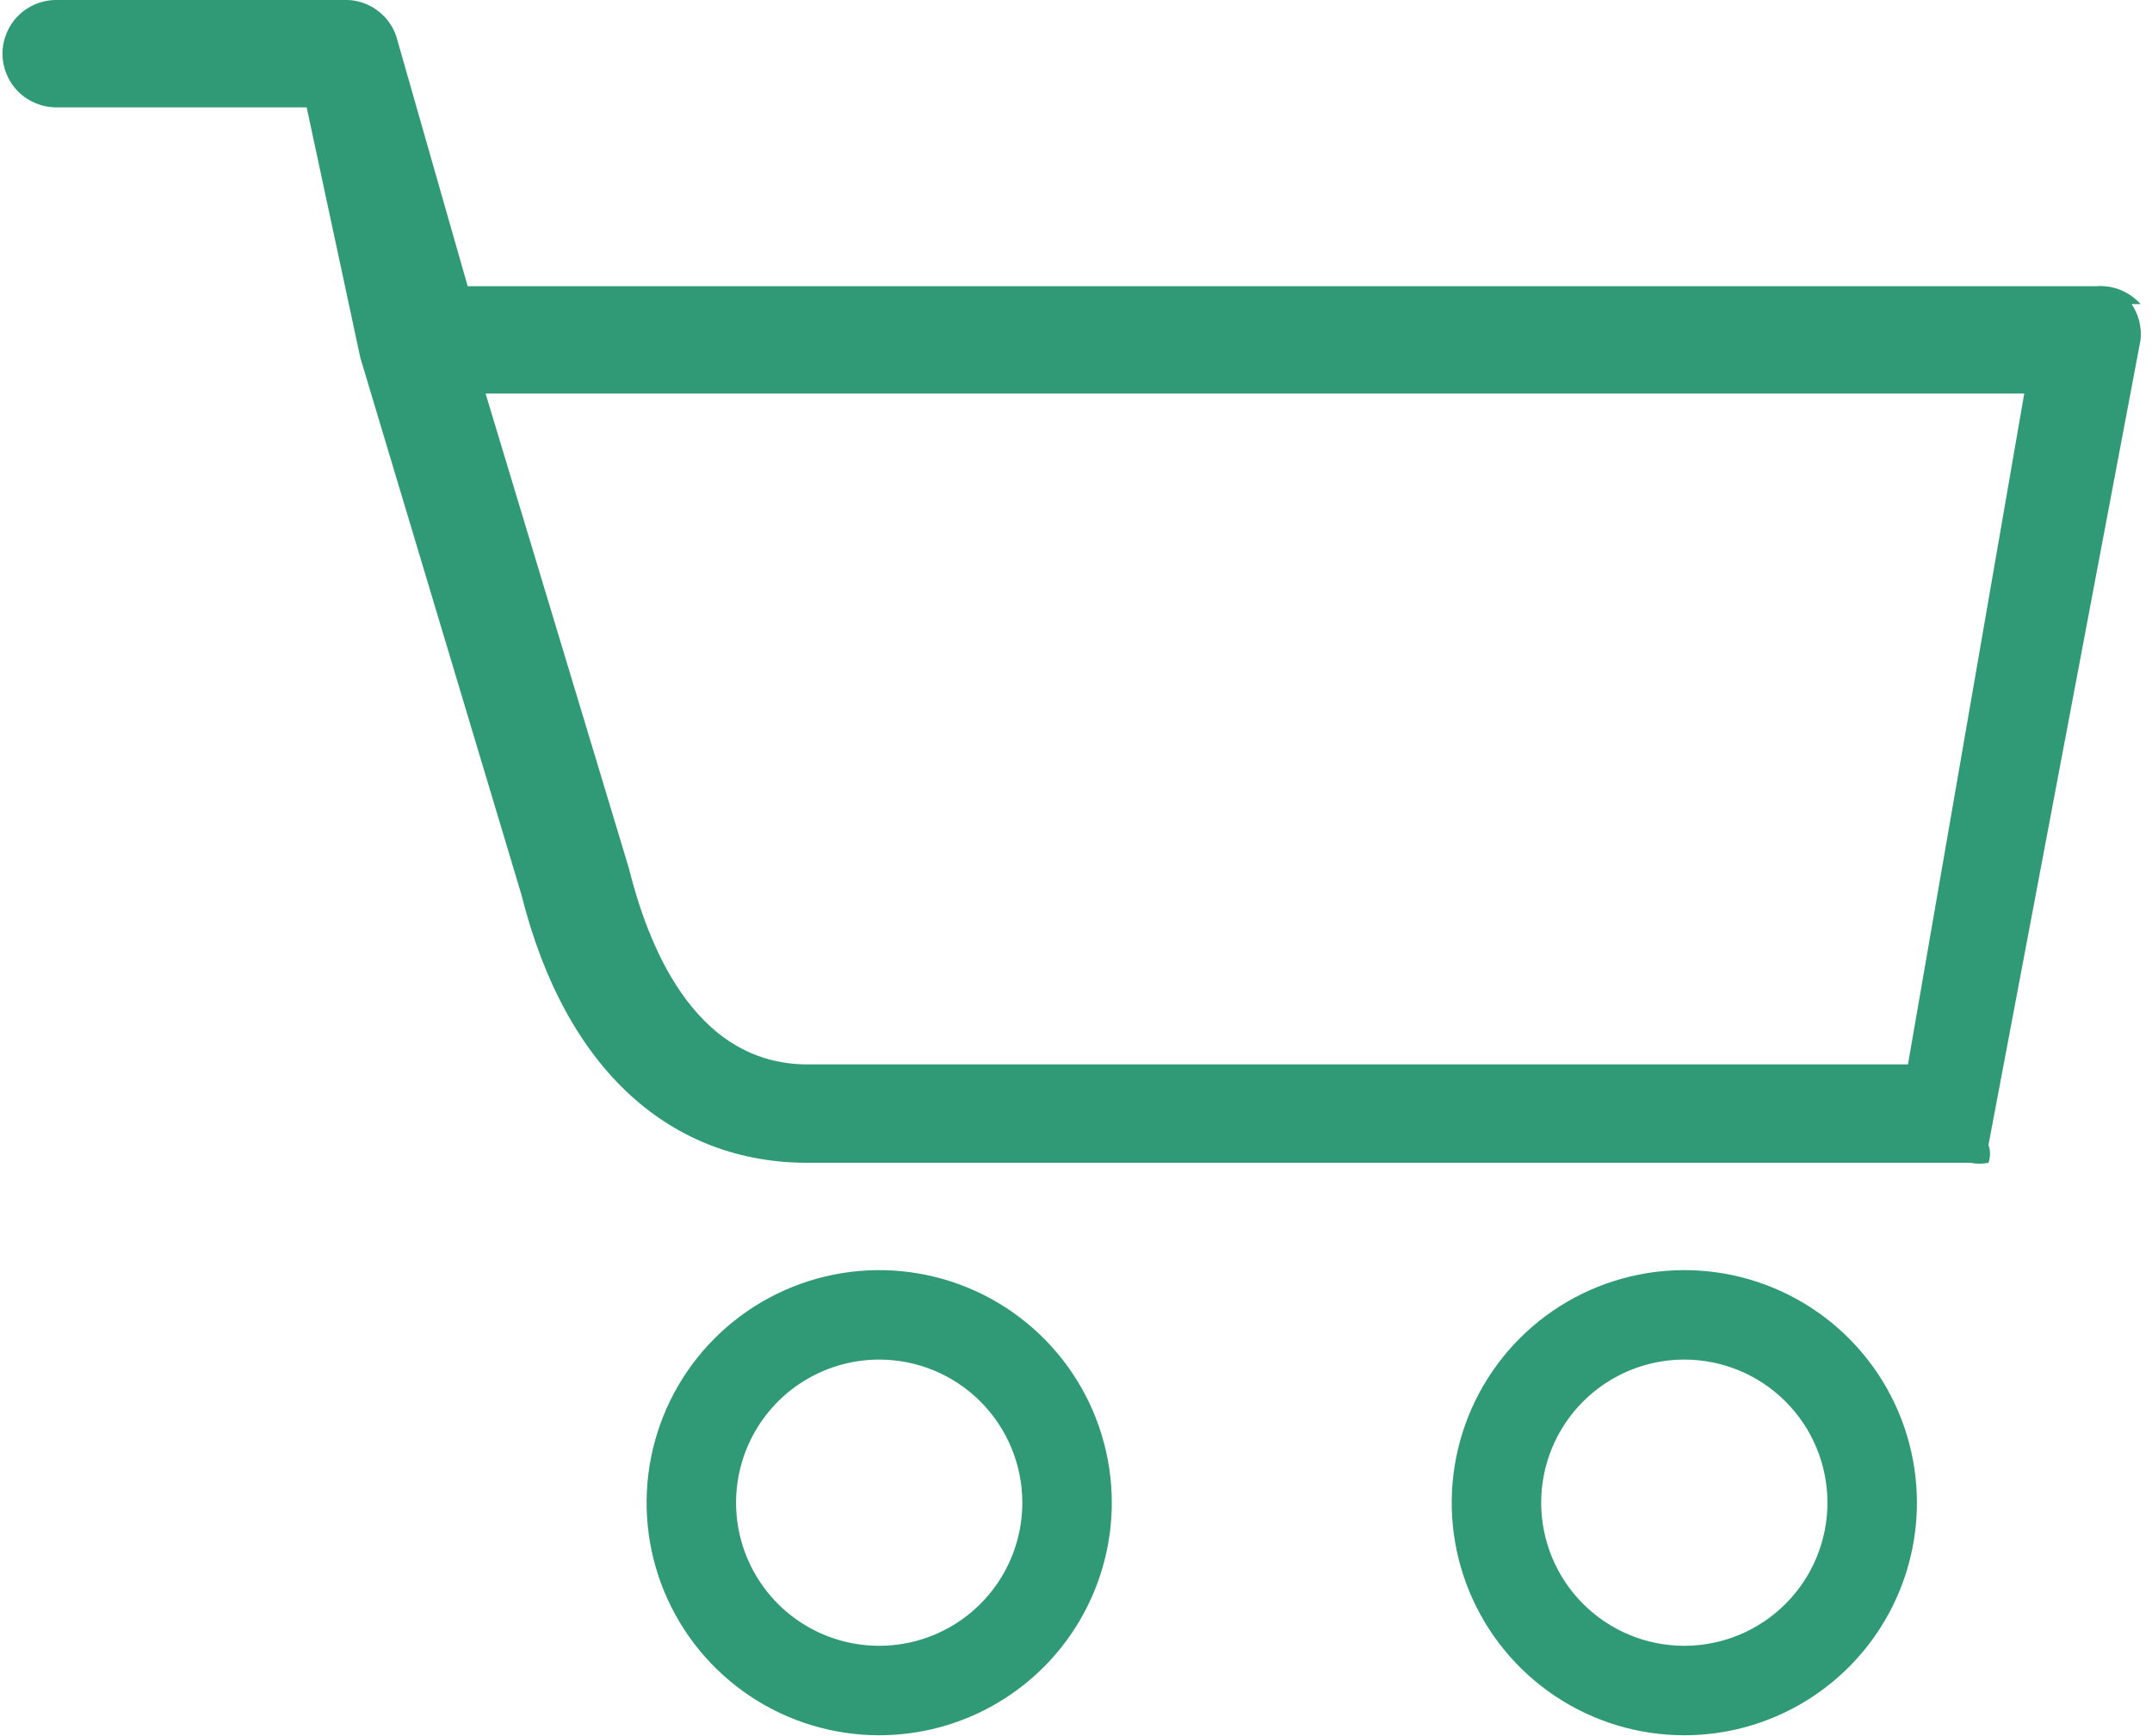
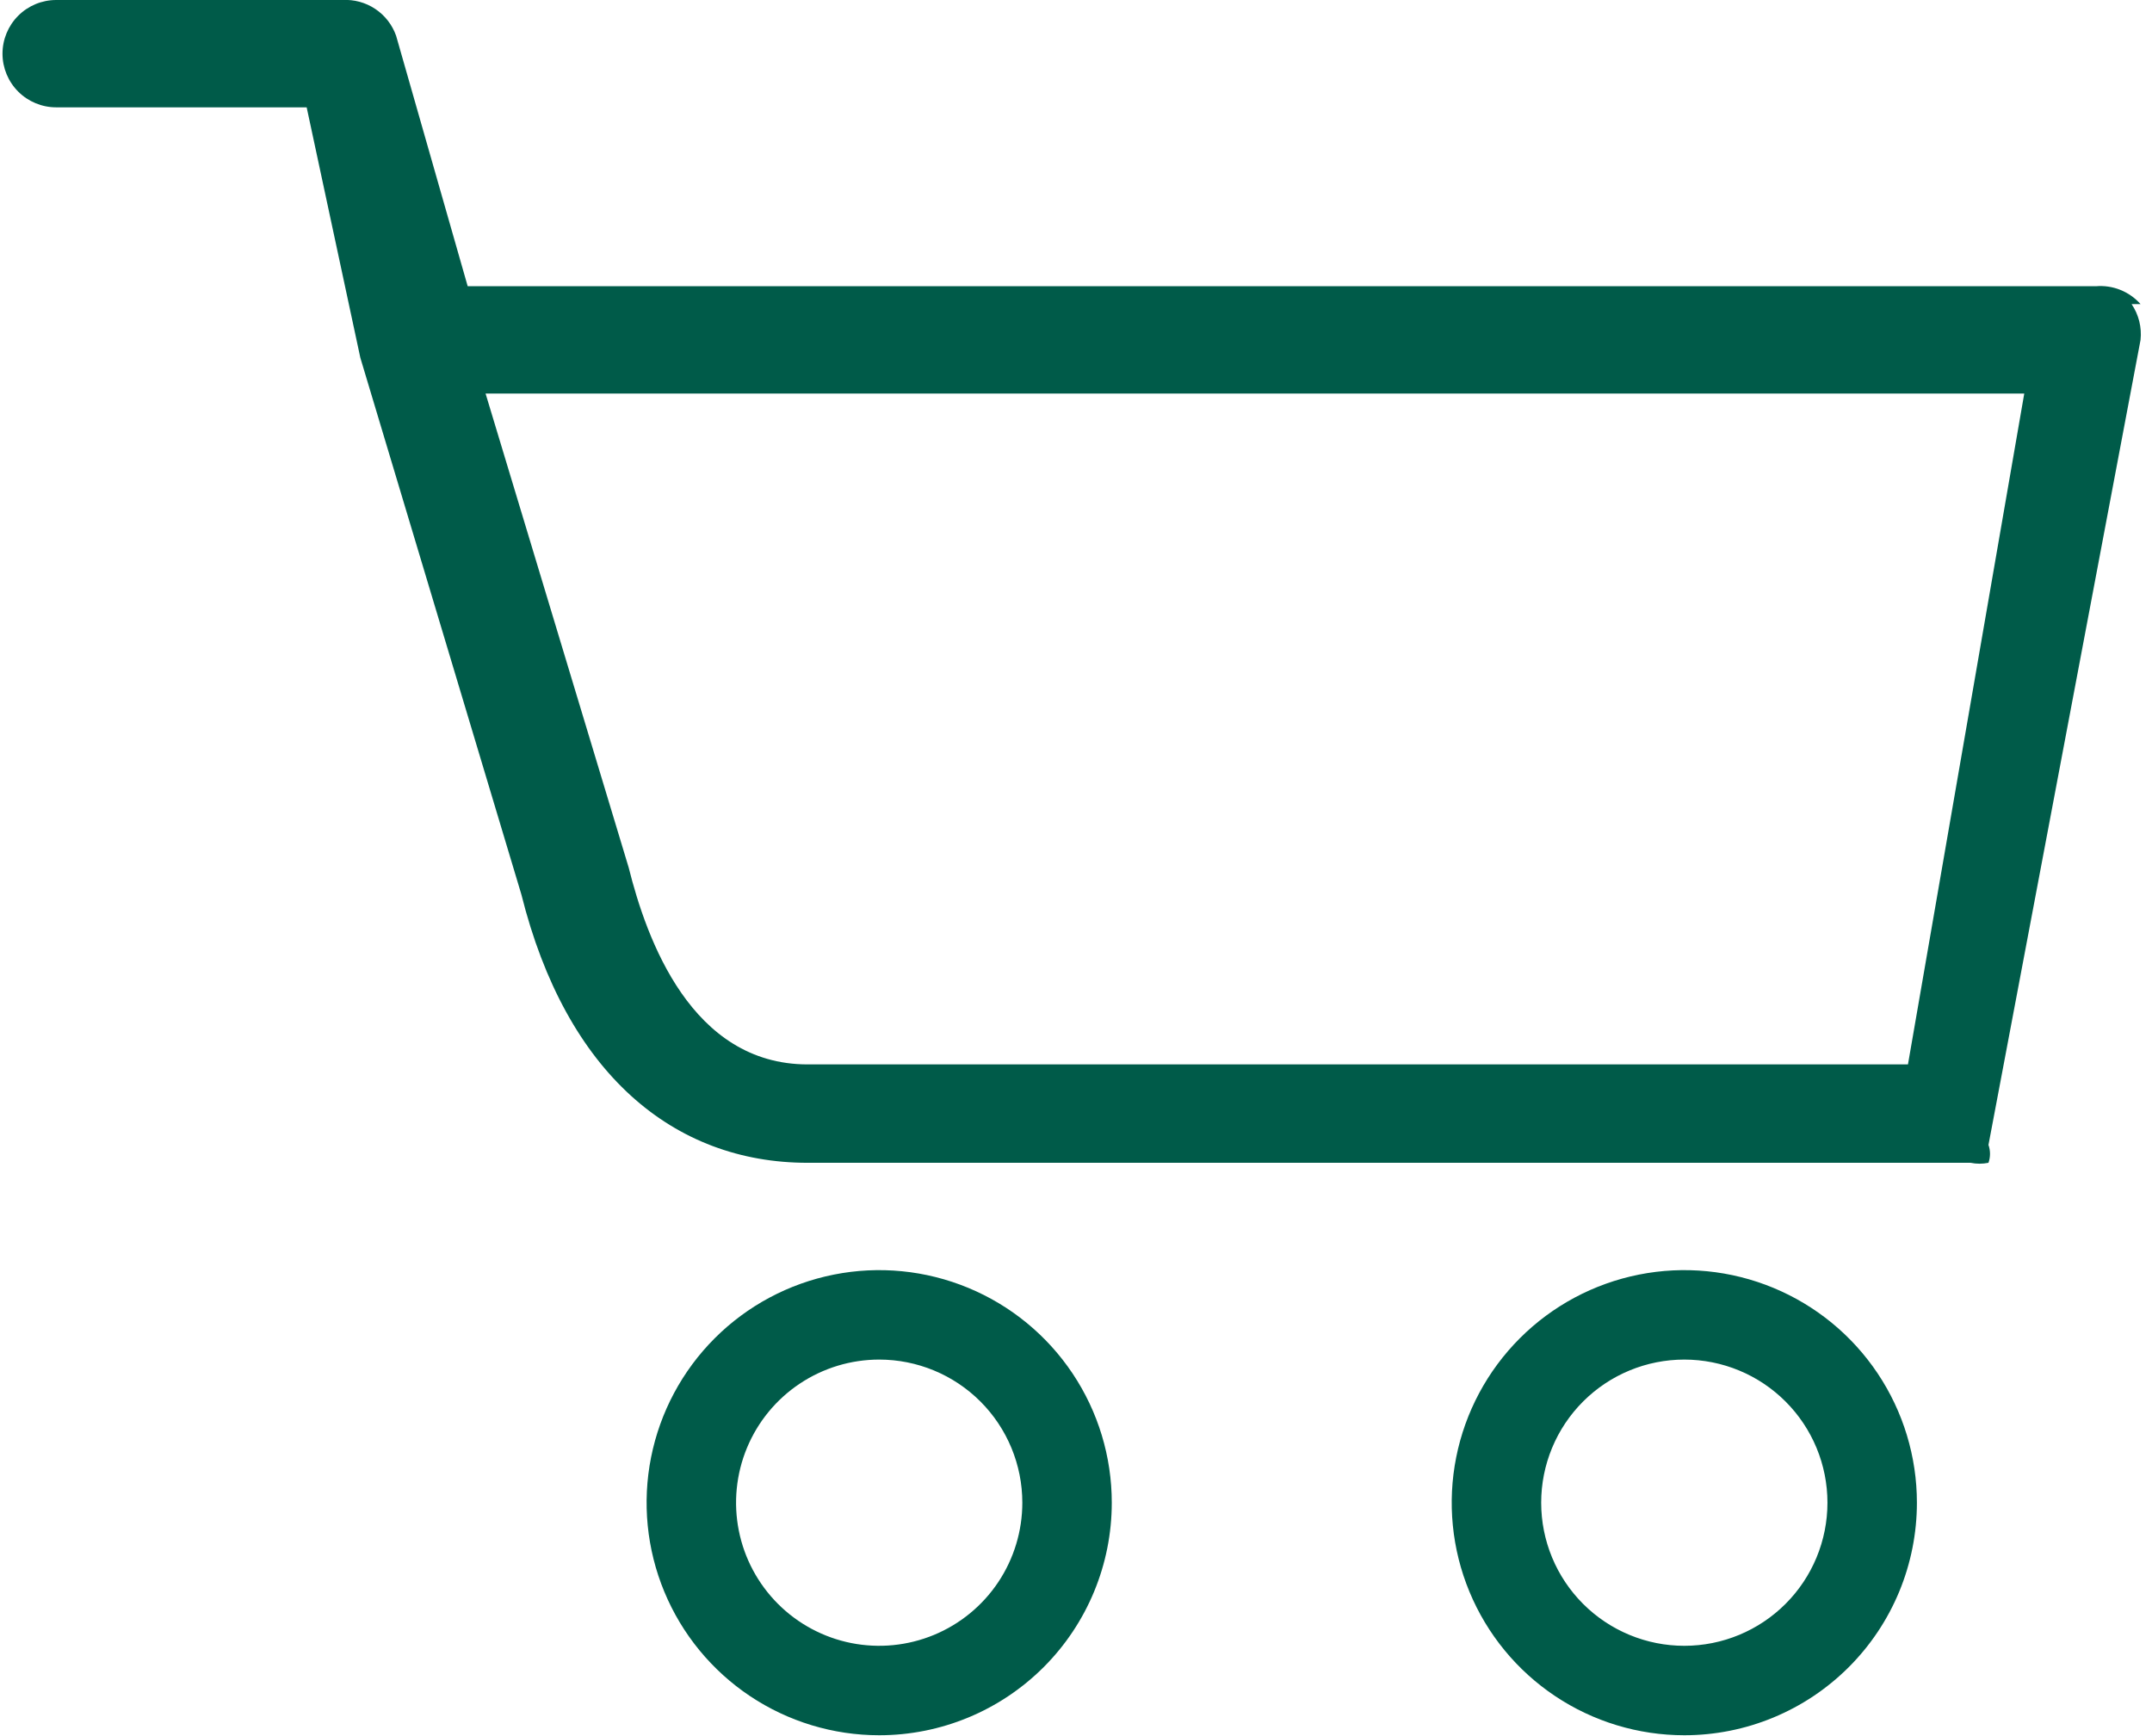
<svg xmlns="http://www.w3.org/2000/svg" width="155" height="125" viewBox="0 0 155 125" fill="none">
-   <path d="M154.175 21.907C153.776 21.456 153.276 21.105 152.717 20.881C152.158 20.657 151.554 20.567 150.954 20.619H33.686L28.531 2.577C28.253 1.787 27.726 1.108 27.028 0.643C26.331 0.178 25.502 -0.047 24.665 1.02207e-05H4.046C3.021 1.02207e-05 2.038 0.407 1.313 1.132C0.588 1.857 0.18 2.841 0.18 3.866C0.18 4.891 0.588 5.875 1.313 6.6C2.038 7.325 3.021 7.732 4.046 7.732H22.088L25.954 25.773L37.552 64.433C40.773 77.32 48.505 83.763 58.17 83.763H141.933C142.358 83.85 142.796 83.85 143.222 83.763C143.369 83.346 143.369 82.891 143.222 82.474L154.175 24.485C154.272 23.576 154.043 22.663 153.531 21.907H154.175ZM137.423 76.675H58.17C49.794 76.675 46.572 67.655 45.283 62.5L34.974 28.351H145.799L137.423 76.675ZM63.325 125C60.011 125 56.773 124.017 54.017 122.177C51.263 120.336 49.115 117.719 47.847 114.658C46.579 111.597 46.248 108.229 46.894 104.979C47.541 101.729 49.136 98.745 51.479 96.402C53.822 94.059 56.807 92.463 60.056 91.817C63.306 91.17 66.675 91.502 69.736 92.77C72.797 94.038 75.413 96.185 77.254 98.94C79.095 101.695 80.077 104.934 80.077 108.247C80.077 112.69 78.312 116.952 75.171 120.093C72.029 123.235 67.768 125 63.325 125ZM63.325 97.938C61.286 97.938 59.293 98.543 57.597 99.676C55.902 100.808 54.581 102.418 53.8 104.302C53.02 106.186 52.816 108.259 53.214 110.259C53.611 112.258 54.593 114.095 56.035 115.537C57.477 116.979 59.314 117.961 61.313 118.359C63.313 118.756 65.386 118.552 67.27 117.772C69.154 116.992 70.764 115.67 71.897 113.975C73.029 112.28 73.634 110.286 73.634 108.247C73.634 105.513 72.548 102.891 70.615 100.958C68.681 99.024 66.059 97.938 63.325 97.938ZM121.314 125C118.001 125 114.762 124.017 112.007 122.177C109.252 120.336 107.105 117.719 105.837 114.658C104.569 111.597 104.237 108.229 104.884 104.979C105.53 101.729 107.126 98.745 109.469 96.402C111.811 94.059 114.796 92.463 118.046 91.817C121.296 91.17 124.664 91.502 127.725 92.77C130.787 94.038 133.403 96.185 135.244 98.94C137.084 101.695 138.067 104.934 138.067 108.247C138.067 110.447 137.634 112.626 136.792 114.658C135.95 116.691 134.716 118.538 133.16 120.093C131.605 121.649 129.758 122.883 127.725 123.725C125.693 124.567 123.514 125 121.314 125ZM121.314 97.938C118.58 97.938 115.958 99.024 114.025 100.958C112.091 102.891 111.005 105.513 111.005 108.247C111.005 110.982 112.091 113.604 114.025 115.537C115.958 117.471 118.58 118.557 121.314 118.557C124.049 118.557 126.671 117.471 128.604 115.537C130.538 113.604 131.624 110.982 131.624 108.247C131.624 105.513 130.538 102.891 128.604 100.958C126.671 99.024 124.049 97.938 121.314 97.938Z" fill="#309975" />
+   <path d="M154.175 21.907C153.776 21.456 153.276 21.105 152.717 20.881C152.158 20.657 151.554 20.567 150.954 20.619H33.686L28.531 2.577C28.253 1.787 27.726 1.108 27.028 0.643C26.331 0.178 25.502 -0.047 24.665 1.02207e-05H4.046C3.021 1.02207e-05 2.038 0.407 1.313 1.132C0.588 1.857 0.18 2.841 0.18 3.866C0.18 4.891 0.588 5.875 1.313 6.6C2.038 7.325 3.021 7.732 4.046 7.732H22.088L25.954 25.773L37.552 64.433C40.773 77.32 48.505 83.763 58.17 83.763H141.933C142.358 83.85 142.796 83.85 143.222 83.763C143.369 83.346 143.369 82.891 143.222 82.474L154.175 24.485C154.272 23.576 154.043 22.663 153.531 21.907H154.175ZM137.423 76.675H58.17C49.794 76.675 46.572 67.655 45.283 62.5L34.974 28.351H145.799L137.423 76.675ZM63.325 125C60.011 125 56.773 124.017 54.017 122.177C51.263 120.336 49.115 117.719 47.847 114.658C46.579 111.597 46.248 108.229 46.894 104.979C47.541 101.729 49.136 98.745 51.479 96.402C53.822 94.059 56.807 92.463 60.056 91.817C63.306 91.17 66.675 91.502 69.736 92.77C72.797 94.038 75.413 96.185 77.254 98.94C79.095 101.695 80.077 104.934 80.077 108.247C80.077 112.69 78.312 116.952 75.171 120.093C72.029 123.235 67.768 125 63.325 125ZM63.325 97.938C61.286 97.938 59.293 98.543 57.597 99.676C55.902 100.808 54.581 102.418 53.8 104.302C53.02 106.186 52.816 108.259 53.214 110.259C53.611 112.258 54.593 114.095 56.035 115.537C57.477 116.979 59.314 117.961 61.313 118.359C63.313 118.756 65.386 118.552 67.27 117.772C69.154 116.992 70.764 115.67 71.897 113.975C73.029 112.28 73.634 110.286 73.634 108.247C73.634 105.513 72.548 102.891 70.615 100.958C68.681 99.024 66.059 97.938 63.325 97.938ZM121.314 125C118.001 125 114.762 124.017 112.007 122.177C109.252 120.336 107.105 117.719 105.837 114.658C104.569 111.597 104.237 108.229 104.884 104.979C105.53 101.729 107.126 98.745 109.469 96.402C111.811 94.059 114.796 92.463 118.046 91.817C121.296 91.17 124.664 91.502 127.725 92.77C130.787 94.038 133.403 96.185 135.244 98.94C137.084 101.695 138.067 104.934 138.067 108.247C138.067 110.447 137.634 112.626 136.792 114.658C135.95 116.691 134.716 118.538 133.16 120.093C131.605 121.649 129.758 122.883 127.725 123.725C125.693 124.567 123.514 125 121.314 125ZM121.314 97.938C118.58 97.938 115.958 99.024 114.025 100.958C112.091 102.891 111.005 105.513 111.005 108.247C111.005 110.982 112.091 113.604 114.025 115.537C115.958 117.471 118.58 118.557 121.314 118.557C124.049 118.557 126.671 117.471 128.604 115.537C130.538 113.604 131.624 110.982 131.624 108.247C131.624 105.513 130.538 102.891 128.604 100.958C126.671 99.024 124.049 97.938 121.314 97.938Z" fill="#005b49" />
</svg>
